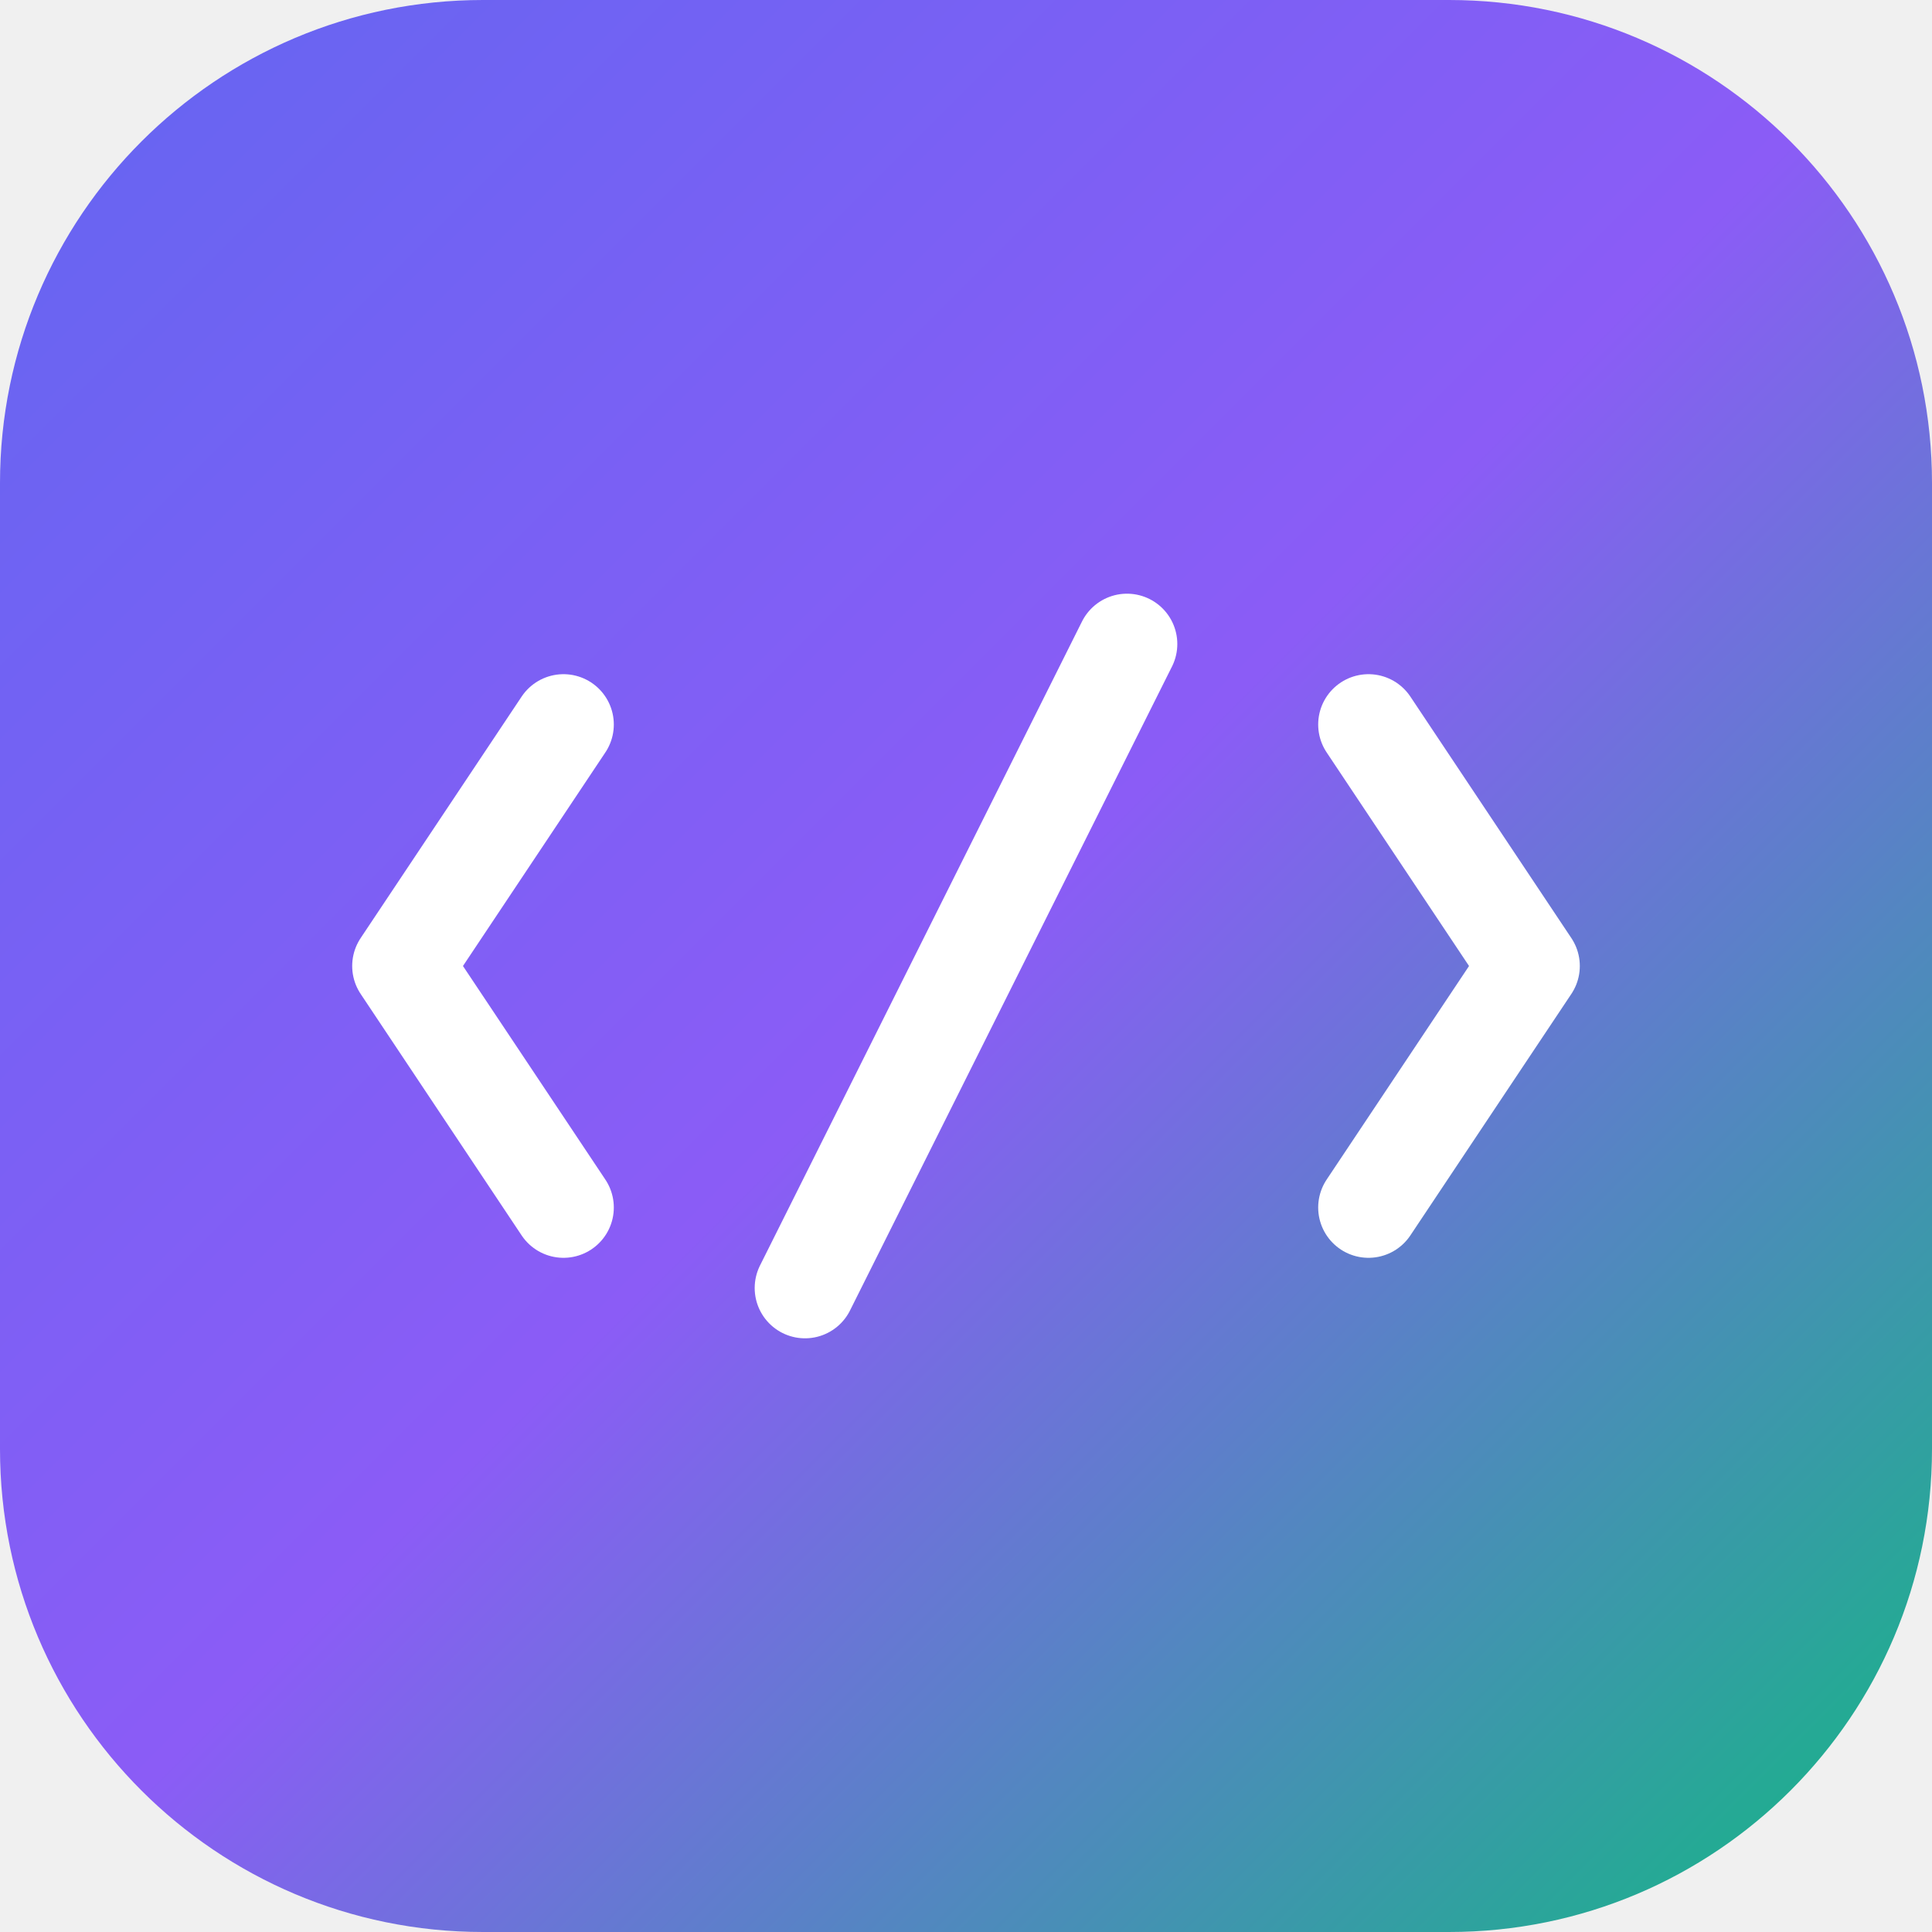
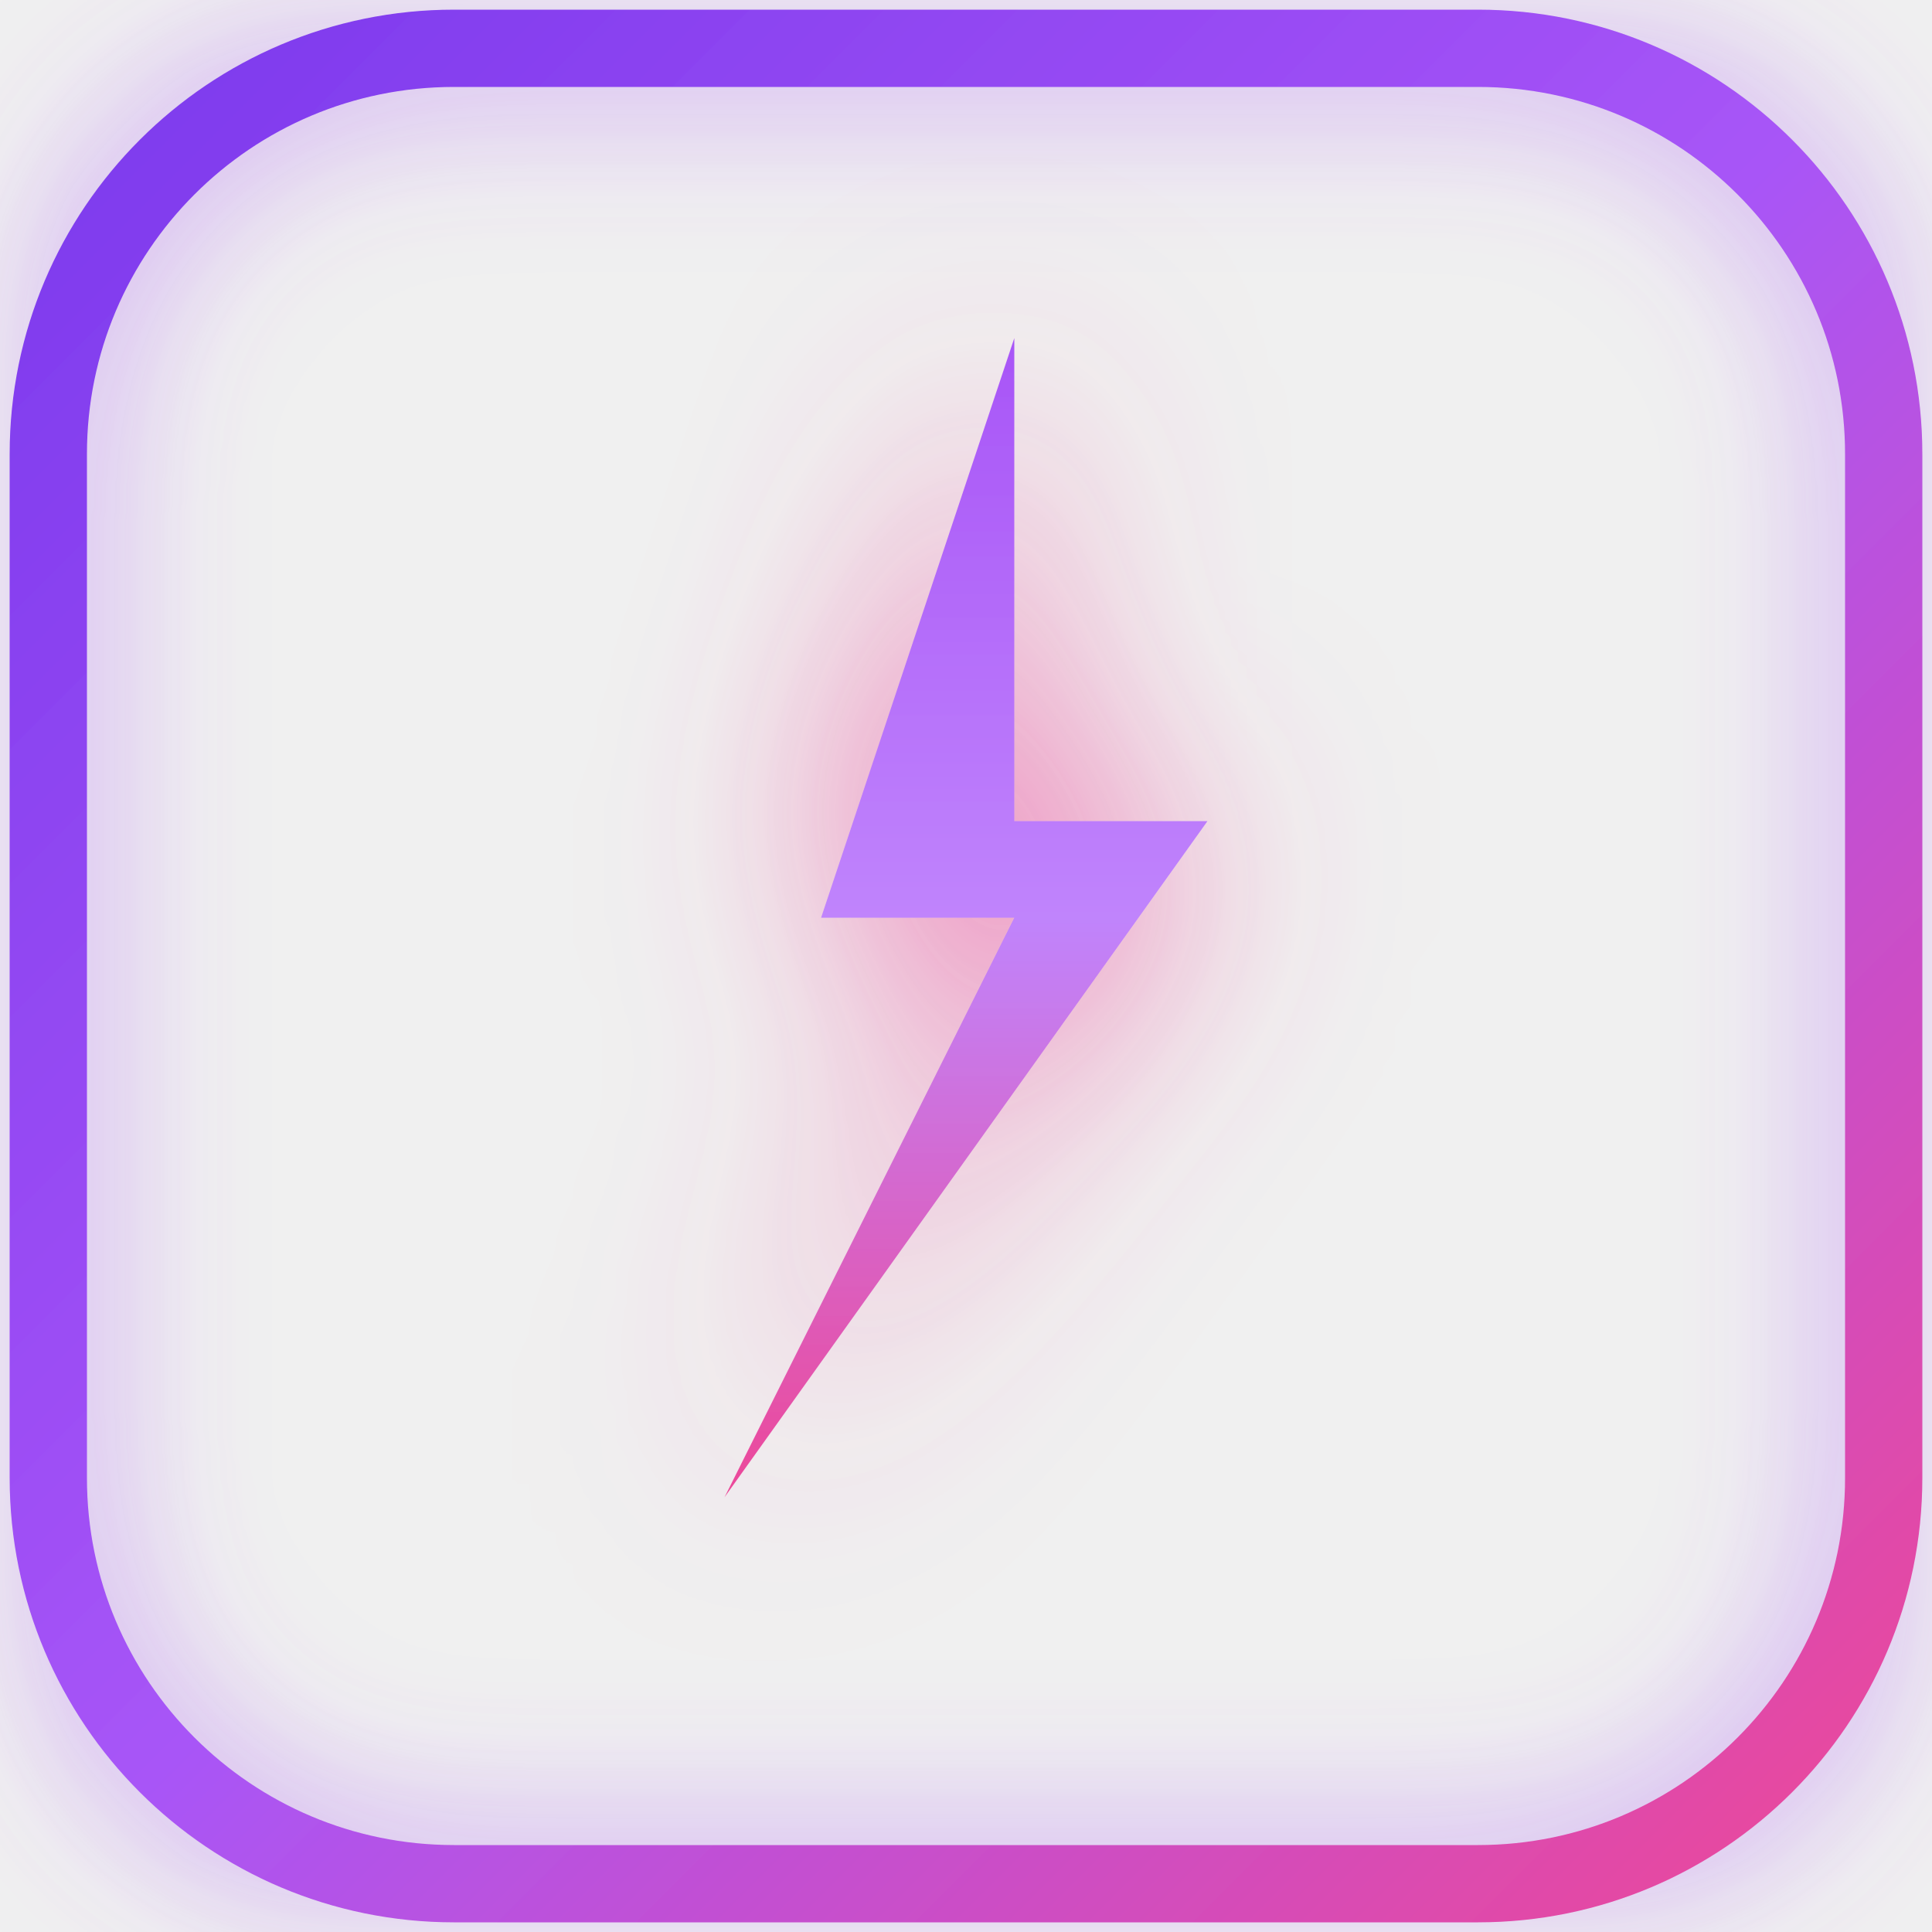
- <svg xmlns="http://www.w3.org/2000/svg" width="48" height="48" viewBox="0 0 48 48" fill="none">
+ <svg xmlns="http://www.w3.org/2000/svg" width="200" height="200" viewBox="0 0 200 200" fill="none" preserveAspectRatio="xMidYMid meet">
  <defs>
-     <linearGradient id="logoGradient" x1="0%" y1="0%" x2="100%" y2="100%">
-       <stop offset="0%" style="stop-color:#6366f1;stop-opacity:1" />
-       <stop offset="50%" style="stop-color:#8b5cf6;stop-opacity:1" />
-       <stop offset="100%" style="stop-color:#10b981;stop-opacity:1" />
+     <linearGradient id="iconStrokeGradient" x1="0%" y1="0%" x2="100%" y2="100%">
+       <stop offset="0%" style="stop-color:#7C3AED;stop-opacity:1" />
+       <stop offset="50%" style="stop-color:#A855F7;stop-opacity:1" />
+       <stop offset="100%" style="stop-color:#EC4899;stop-opacity:1" />
    </linearGradient>
+     <linearGradient id="boltGradient" x1="0%" y1="0%" x2="0%" y2="100%">
+       <stop offset="0%" style="stop-color:#A855F7;stop-opacity:1" />
+       <stop offset="50%" style="stop-color:#C084FC;stop-opacity:1" />
+       <stop offset="100%" style="stop-color:#EC4899;stop-opacity:1" />
+     </linearGradient>
+     <filter id="iconGlow" x="-50%" y="-50%" width="200%" height="200%">
+       <feGaussianBlur in="SourceGraphic" stdDeviation="8" result="blur" />
+       <feFlood flood-color="#A855F7" flood-opacity="0.6" />
+       <feComposite in2="blur" operator="in" />
+       <feMerge>
+         <feMergeNode />
+         <feMergeNode in="SourceGraphic" />
+       </feMerge>
+     </filter>
+     <filter id="boltGlow" x="-50%" y="-50%" width="200%" height="200%">
+       <feGaussianBlur in="SourceGraphic" stdDeviation="12" result="blur" />
+       <feFlood flood-color="#EC4899" flood-opacity="0.8" />
+       <feComposite in2="blur" operator="in" />
+       <feMerge>
+         <feMergeNode />
+         <feMergeNode in="SourceGraphic" />
+       </feMerge>
+     </filter>
  </defs>
-   <rect width="48" height="48" rx="12" fill="url(#logoGradient)" />
-   <path d="M14 18L10 24L14 30" stroke="white" stroke-width="2.5" stroke-linecap="round" stroke-linejoin="round" />
-   <path d="M34 18L38 24L34 30" stroke="white" stroke-width="2.5" stroke-linecap="round" stroke-linejoin="round" />
-   <path d="M28 16L20 32" stroke="white" stroke-width="2.5" stroke-linecap="round" />
+   <rect x="5" y="5" width="190" height="190" rx="42" ry="42" fill="none" stroke="url(#iconStrokeGradient)" stroke-width="8" filter="url(#iconGlow)" />
+   <g transform="translate(55, 35)">
+     <path d="M 50 0 L 30 60 L 50 60 L 20 120 L 70 50 L 50 50 Z" fill="url(#boltGradient)" filter="url(#boltGlow)" />
+   </g>
</svg>
